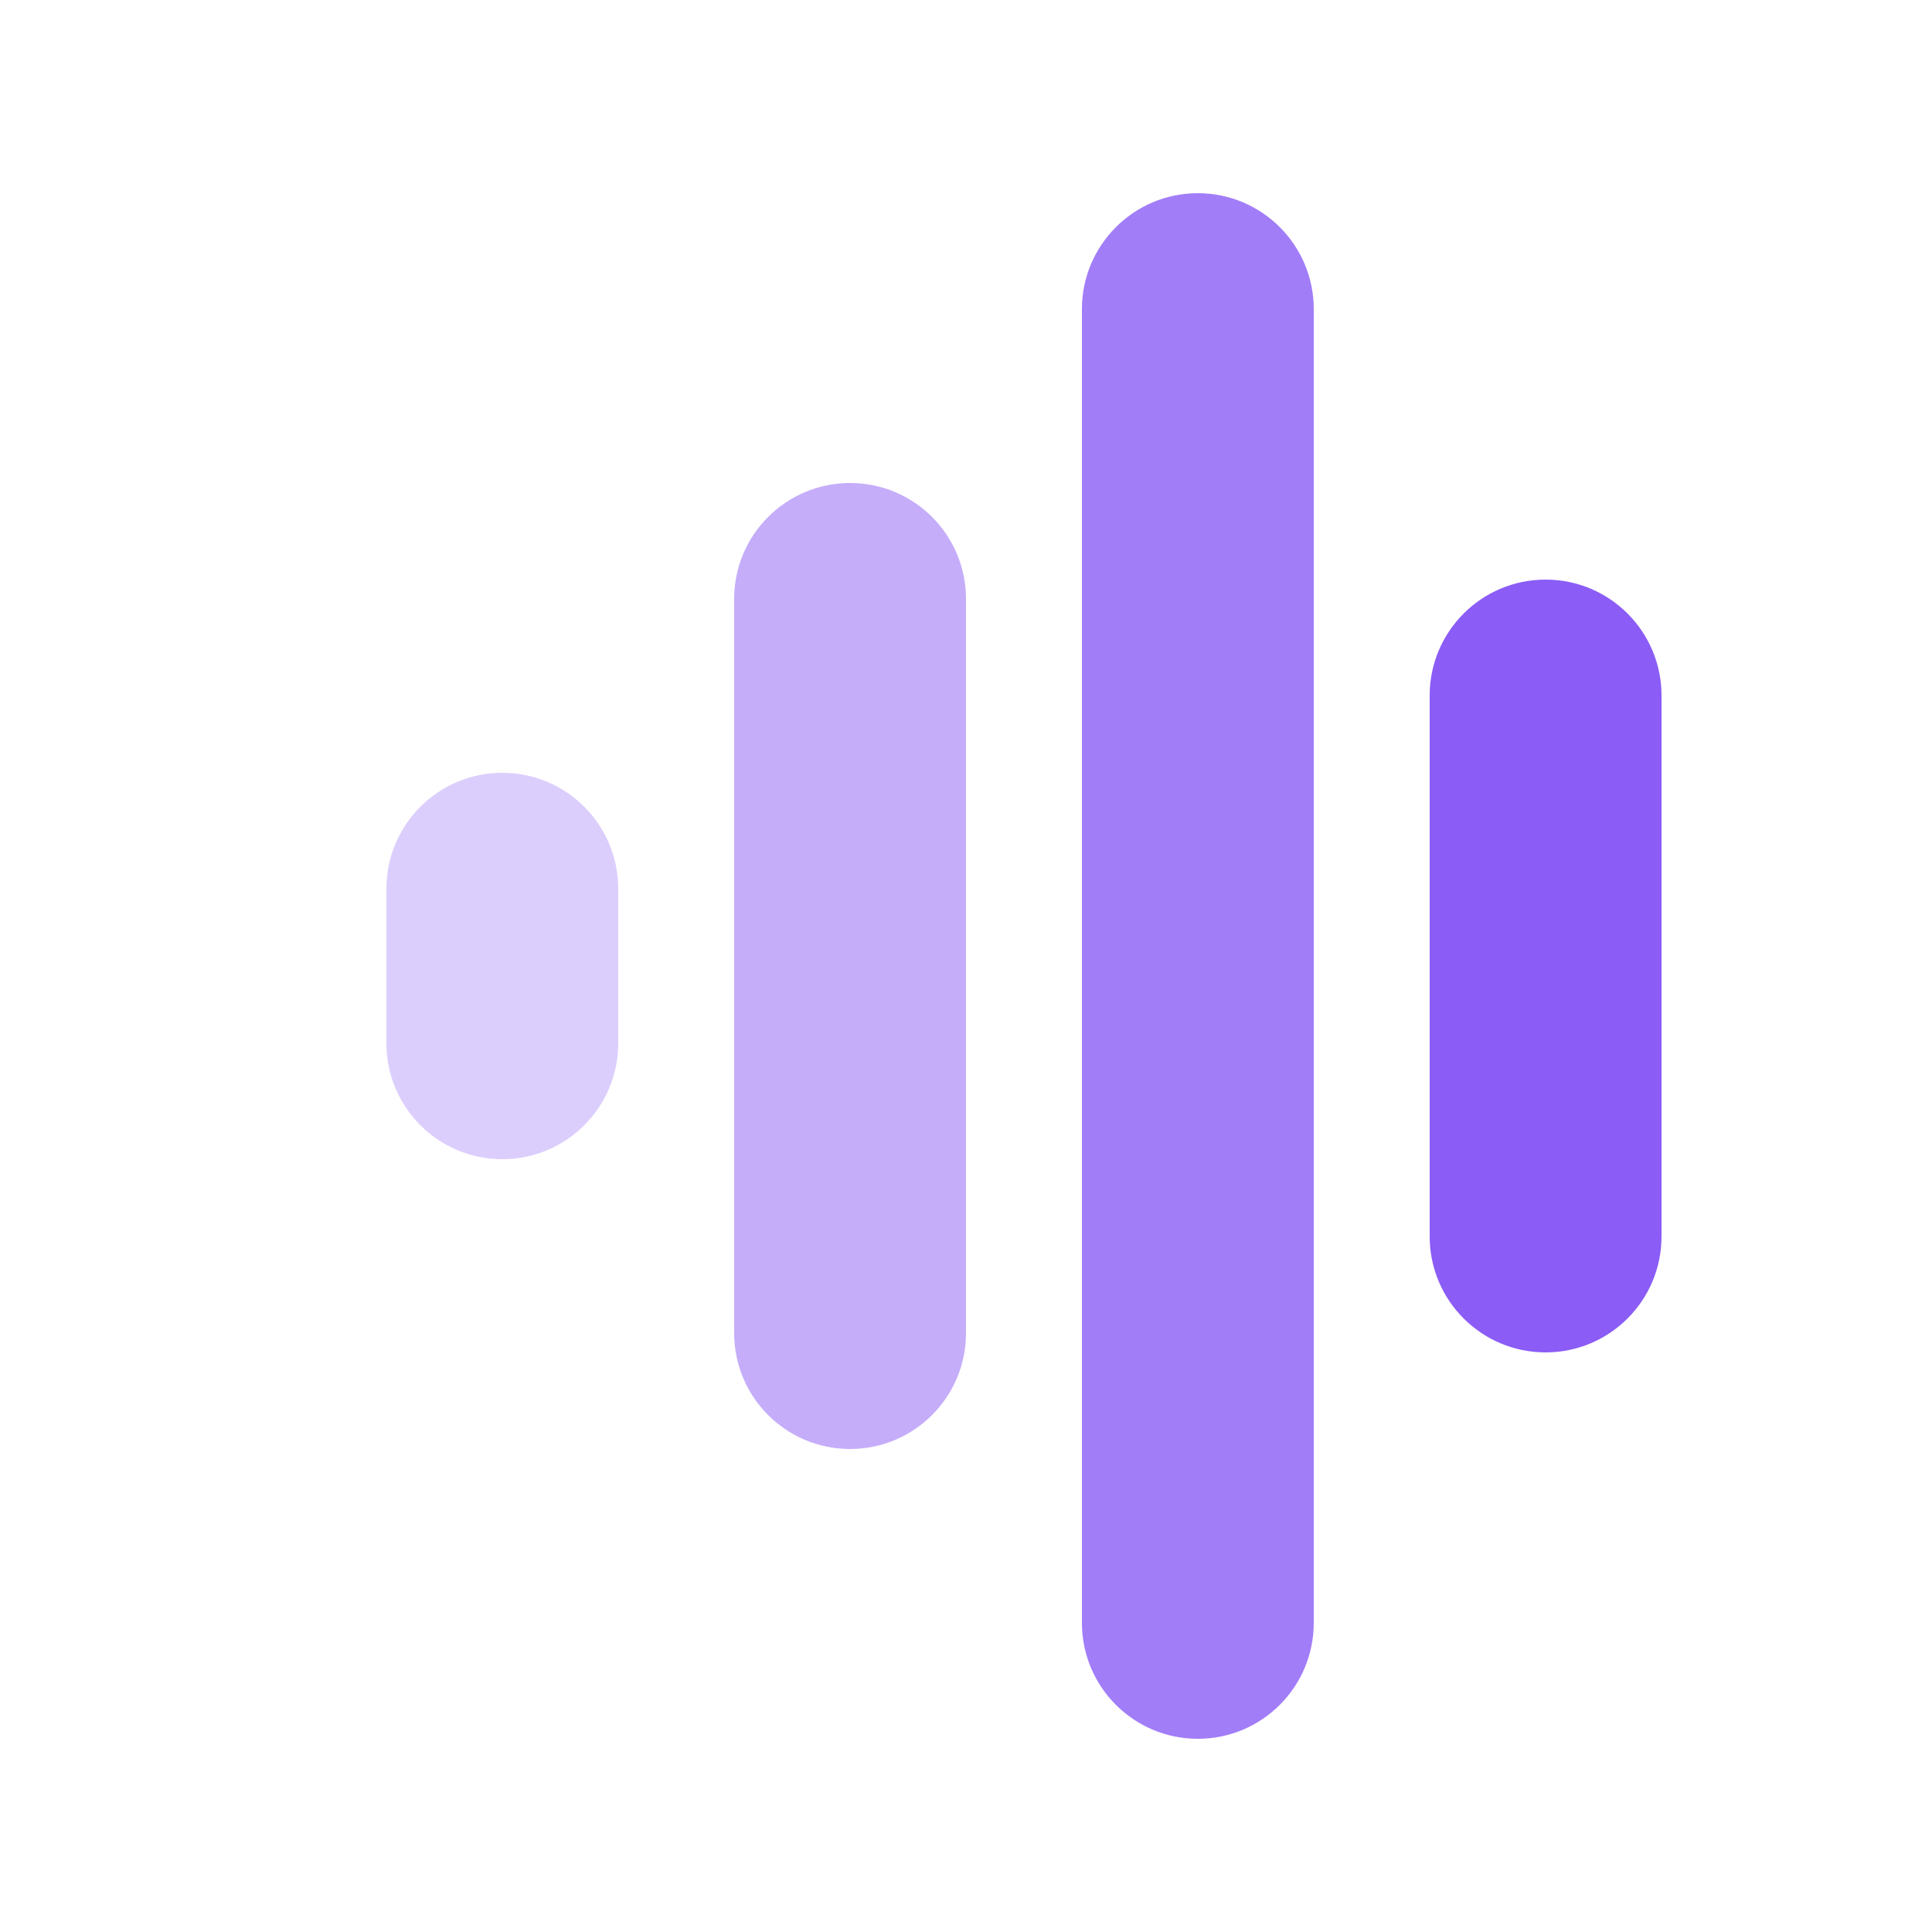
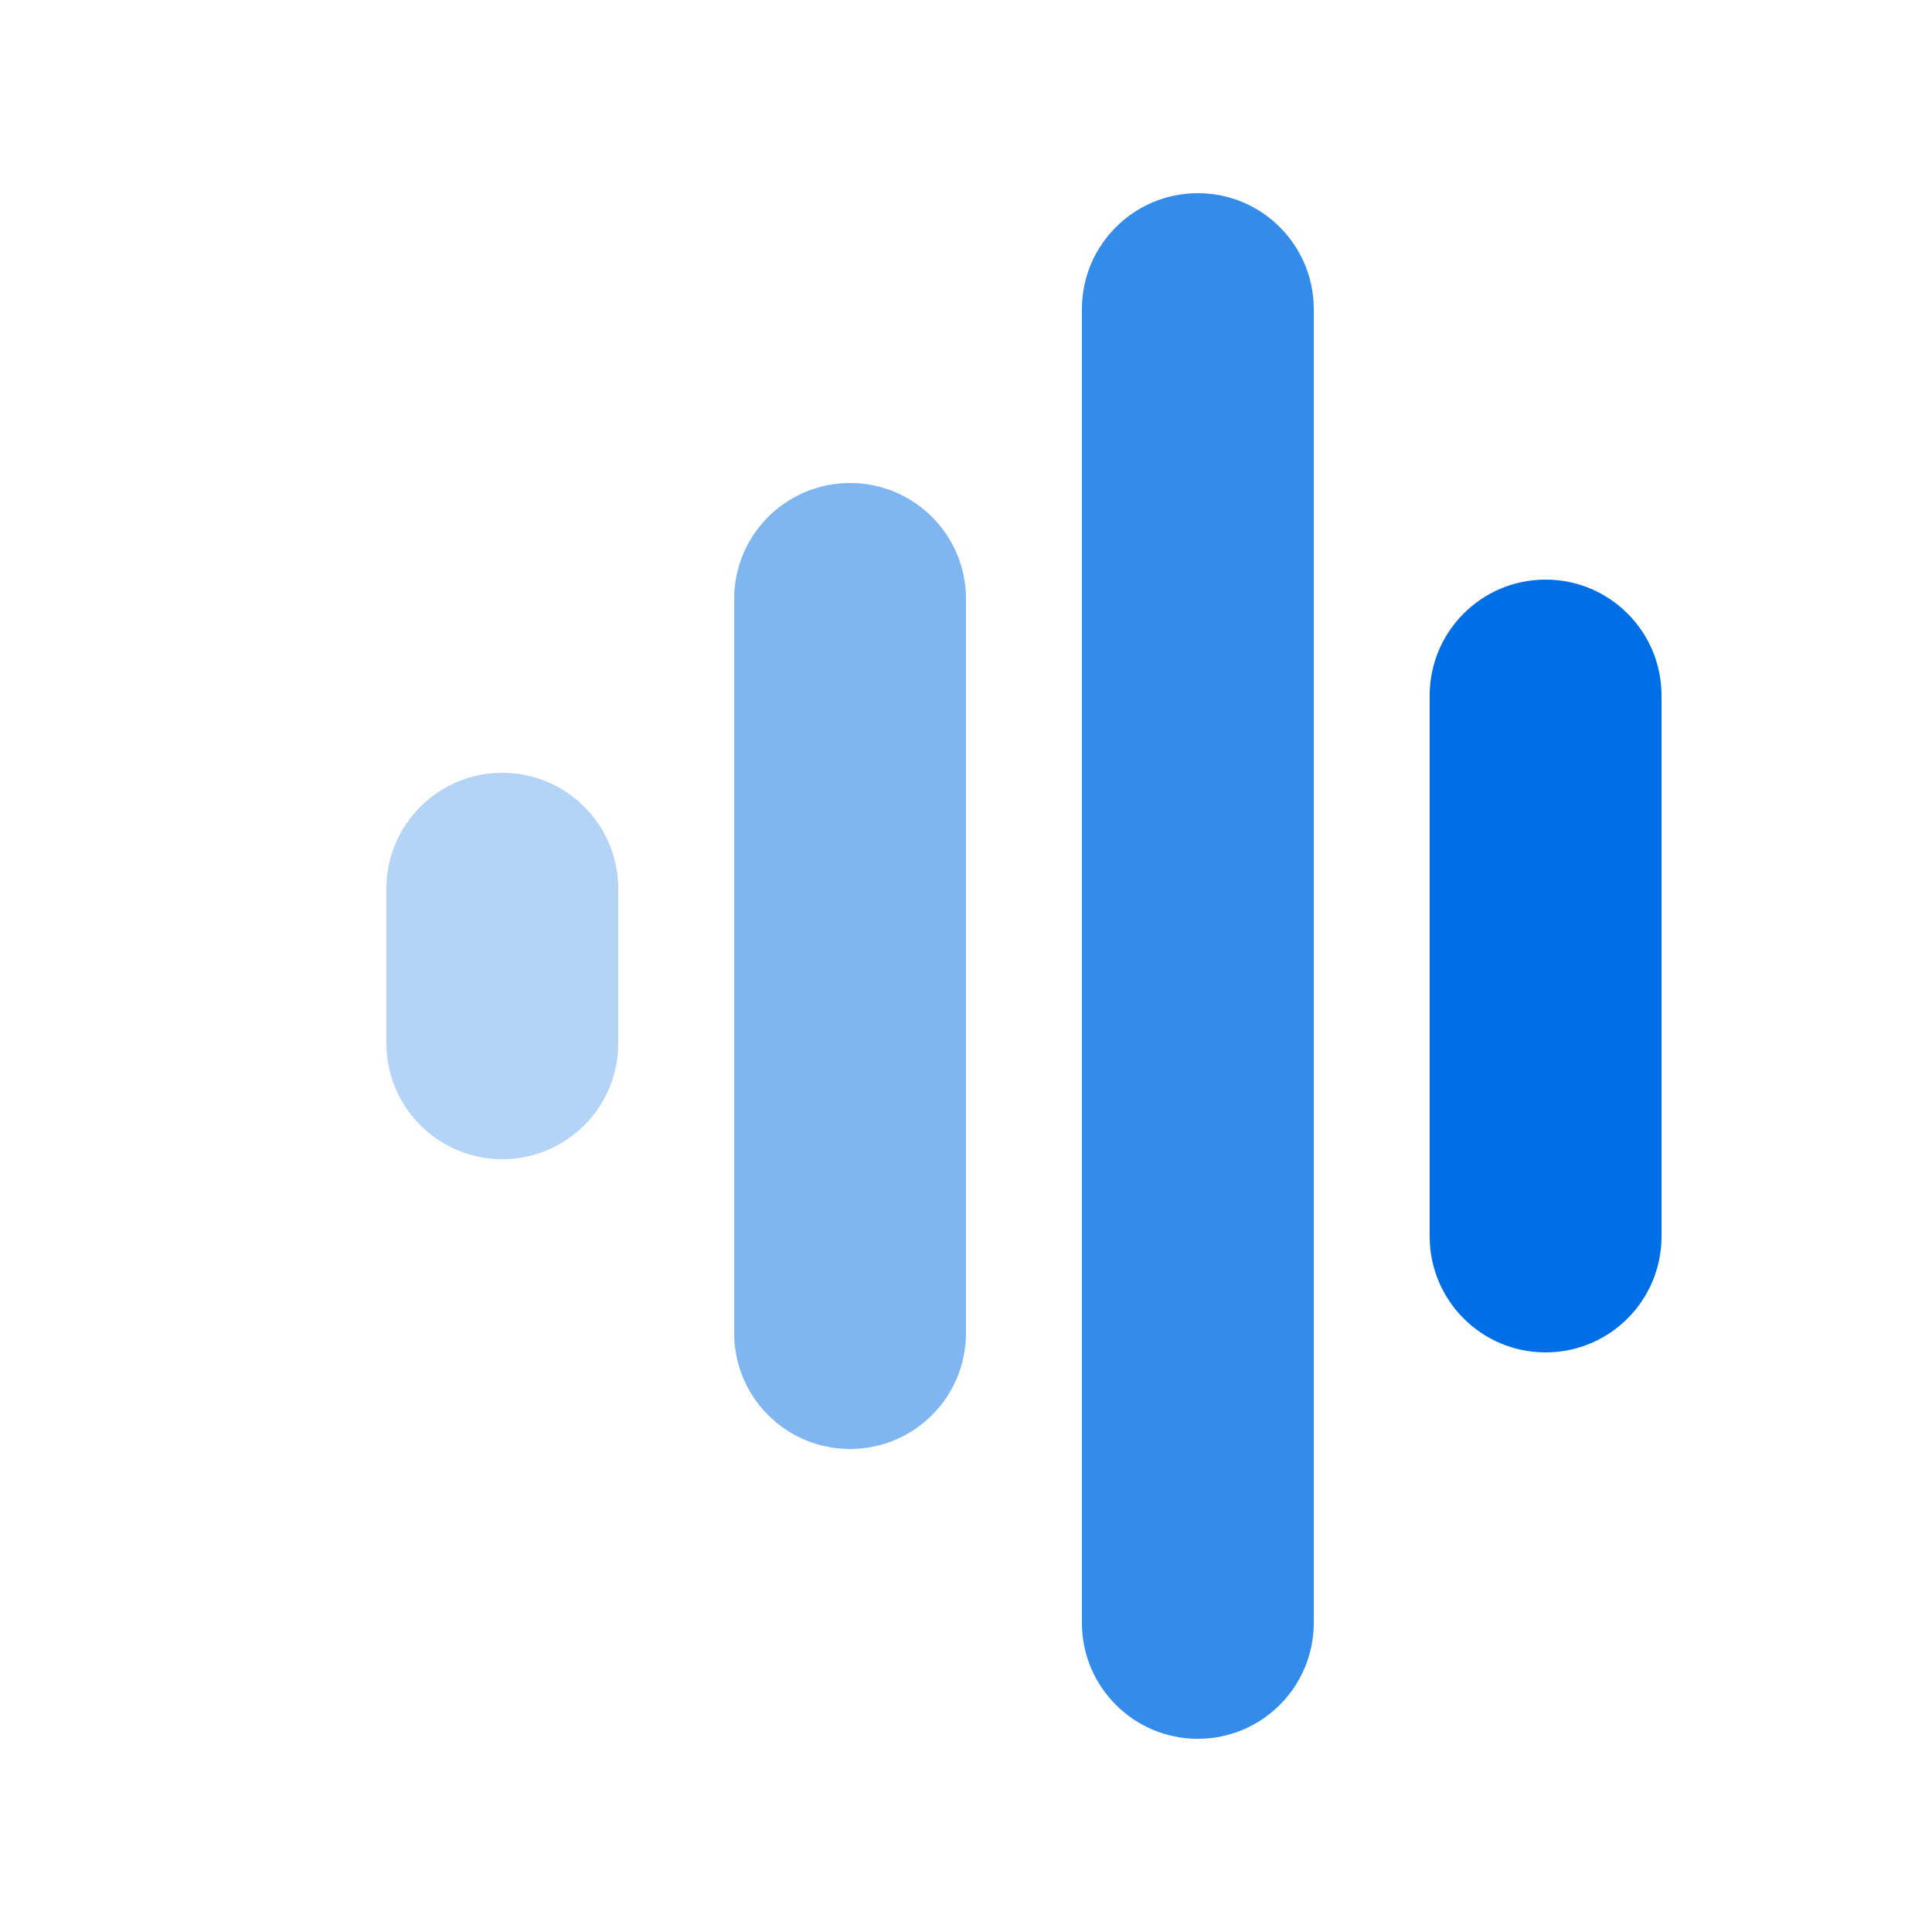
<svg xmlns="http://www.w3.org/2000/svg" viewBox="0 0 100 100">
-   <rect x="20" y="40" width="12" height="20" rx="6" fill="#8b5cf6" opacity="0.3" />
-   <rect x="38" y="25" width="12" height="50" rx="6" fill="#8b5cf6" opacity="0.5" />
-   <rect x="56" y="10" width="12" height="80" rx="6" fill="#8b5cf6" opacity="0.8" />
-   <rect x="74" y="30" width="12" height="40" rx="6" fill="#8b5cf6" opacity="1.0" />
+   <rect x="20" y="40" width="12" height="20" rx="6" fill="#006ee5" opacity="0.3" />
+   <rect x="38" y="25" width="12" height="50" rx="6" fill="#006ee5" opacity="0.5" />
+   <rect x="56" y="10" width="12" height="80" rx="6" fill="#006ee5" opacity="0.8" />
+   <rect x="74" y="30" width="12" height="40" rx="6" fill="#006ee5" opacity="1.0" />
</svg>
